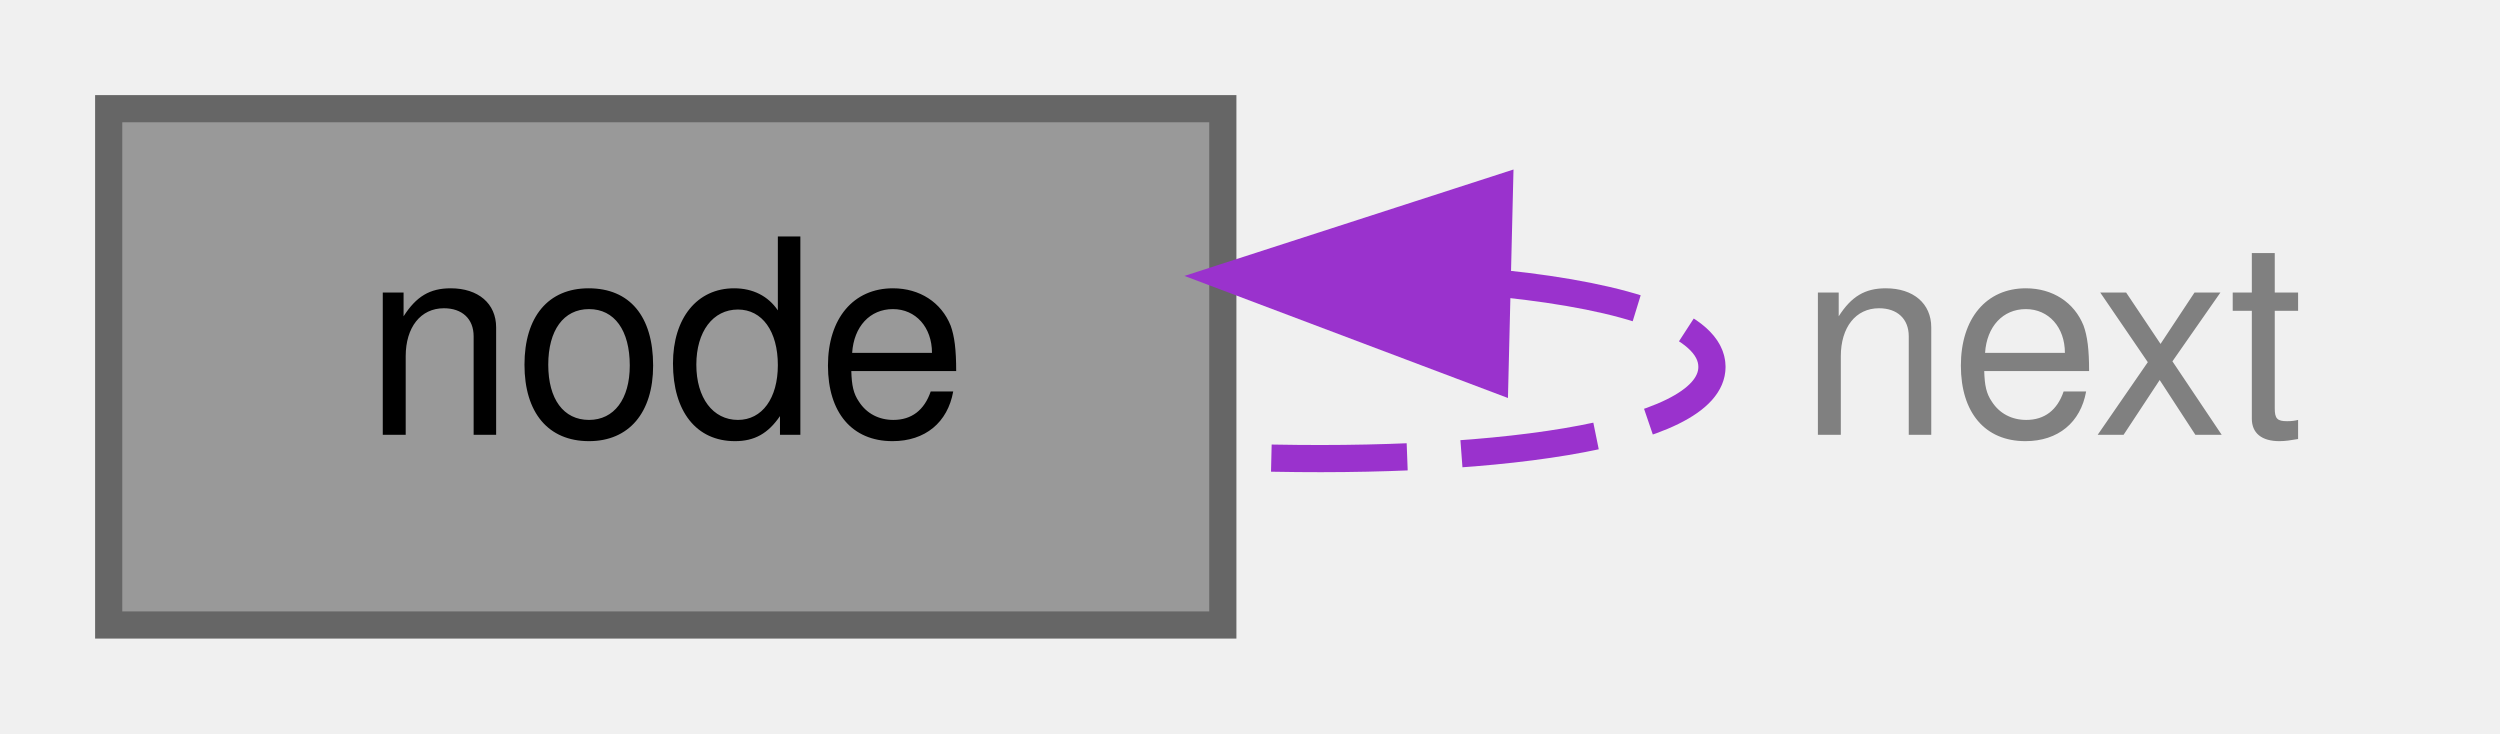
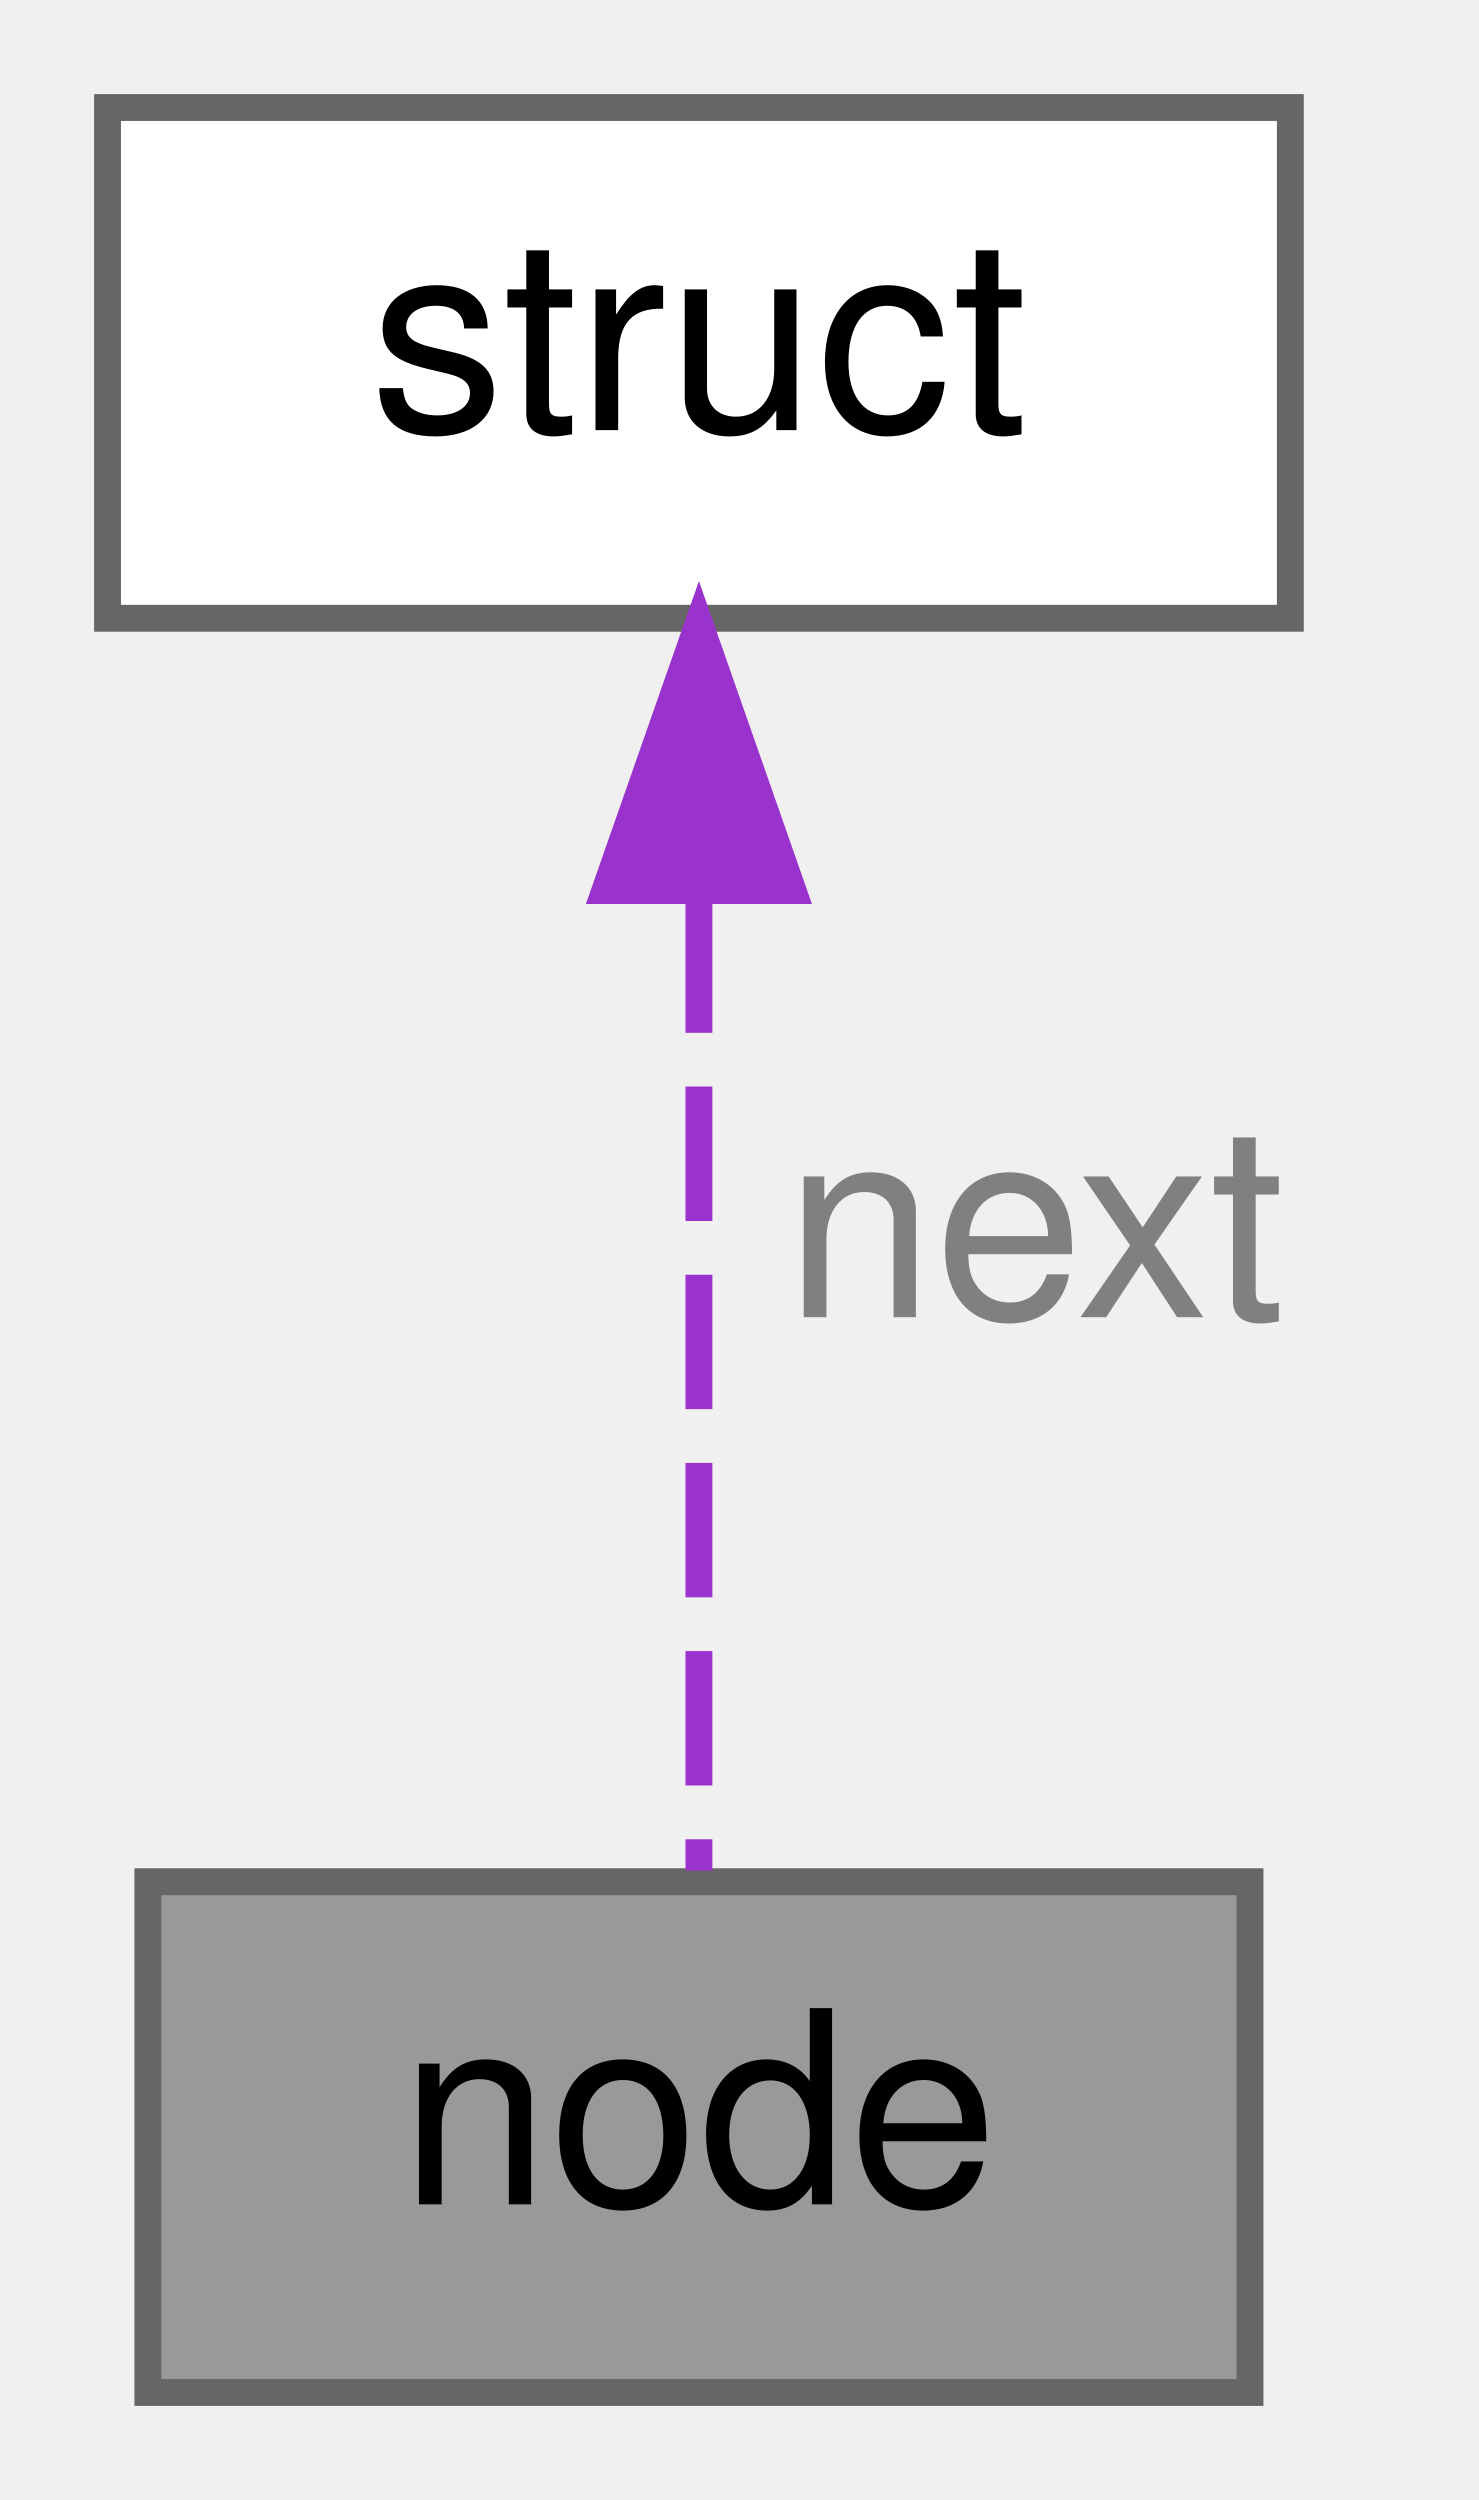
- <svg xmlns="http://www.w3.org/2000/svg" xmlns:xlink="http://www.w3.org/1999/xlink" width="92pt" height="27pt" viewBox="0.00 0.00 92.00 27.00">
-   <g id="graph0" class="graph" transform="scale(1 1) rotate(0) translate(4 23)">
+ <svg xmlns="http://www.w3.org/2000/svg" xmlns:xlink="http://www.w3.org/1999/xlink" width="55pt" height="93pt" viewBox="0.00 0.00 55.00 93.00">
+   <g id="graph0" class="graph" transform="scale(1 1) rotate(0) translate(4 89)">
    <g id="Node000001" class="node">
      <g id="a_Node000001">
        <a xlink:title="A generic C-style linked list node for integers.">
-           <polygon fill="#999999" stroke="#666666" points="41,-19 0,-19 0,0 41,0 41,-19" />
-           <text text-anchor="middle" x="20.5" y="-7" font-family="Helvetica,sans-Serif" font-size="10.00">node</text>
+           <polygon fill="#999999" stroke="#666666" points="42.5,-19 1.5,-19 1.5,0 42.5,0 42.5,-19" />
+           <text text-anchor="middle" x="22" y="-7" font-family="Helvetica,sans-Serif" font-size="10.00">node</text>
        </a>
      </g>
    </g>
-     <g id="edge1_Node000001_Node000001" class="edge">
-       <g id="a_edge1_Node000001_Node000001">
+     <g id="Node000002" class="node">
+       <g id="a_Node000002">
        <a xlink:title=" ">
-           <path fill="none" stroke="#9a32cd" stroke-dasharray="5,2" d="M51.32,-12.56C55.9,-12.08 59,-11.06 59,-9.5 59,-6.93 50.65,-5.83 41.1,-6.19" />
-           <polygon fill="#9a32cd" stroke="#9a32cd" points="51.01,-9.07 41.1,-12.81 51.18,-16.07 51.01,-9.07" />
+           <polygon fill="white" stroke="#666666" points="44,-85 0,-85 0,-66 44,-66 44,-85" />
+           <text text-anchor="middle" x="22" y="-73" font-family="Helvetica,sans-Serif" font-size="10.00">struct</text>
        </a>
      </g>
-       <text text-anchor="middle" x="71.5" y="-7" font-family="Helvetica,sans-Serif" font-size="10.00" fill="grey"> next</text>
+     </g>
+     <g id="edge1_Node000001_Node000002" class="edge">
+       <g id="a_edge1_Node000001_Node000002">
+         <a xlink:title=" ">
+           <path fill="none" stroke="#9a32cd" stroke-dasharray="5,2" d="M22,-55.58C22,-43.63 22,-28.72 22,-19.41" />
+           <polygon fill="#9a32cd" stroke="#9a32cd" points="18.5,-55.87 22,-65.87 25.5,-55.87 18.5,-55.87" />
+         </a>
+       </g>
+       <text text-anchor="middle" x="34.5" y="-40" font-family="Helvetica,sans-Serif" font-size="10.00" fill="grey"> next</text>
    </g>
  </g>
</svg>
